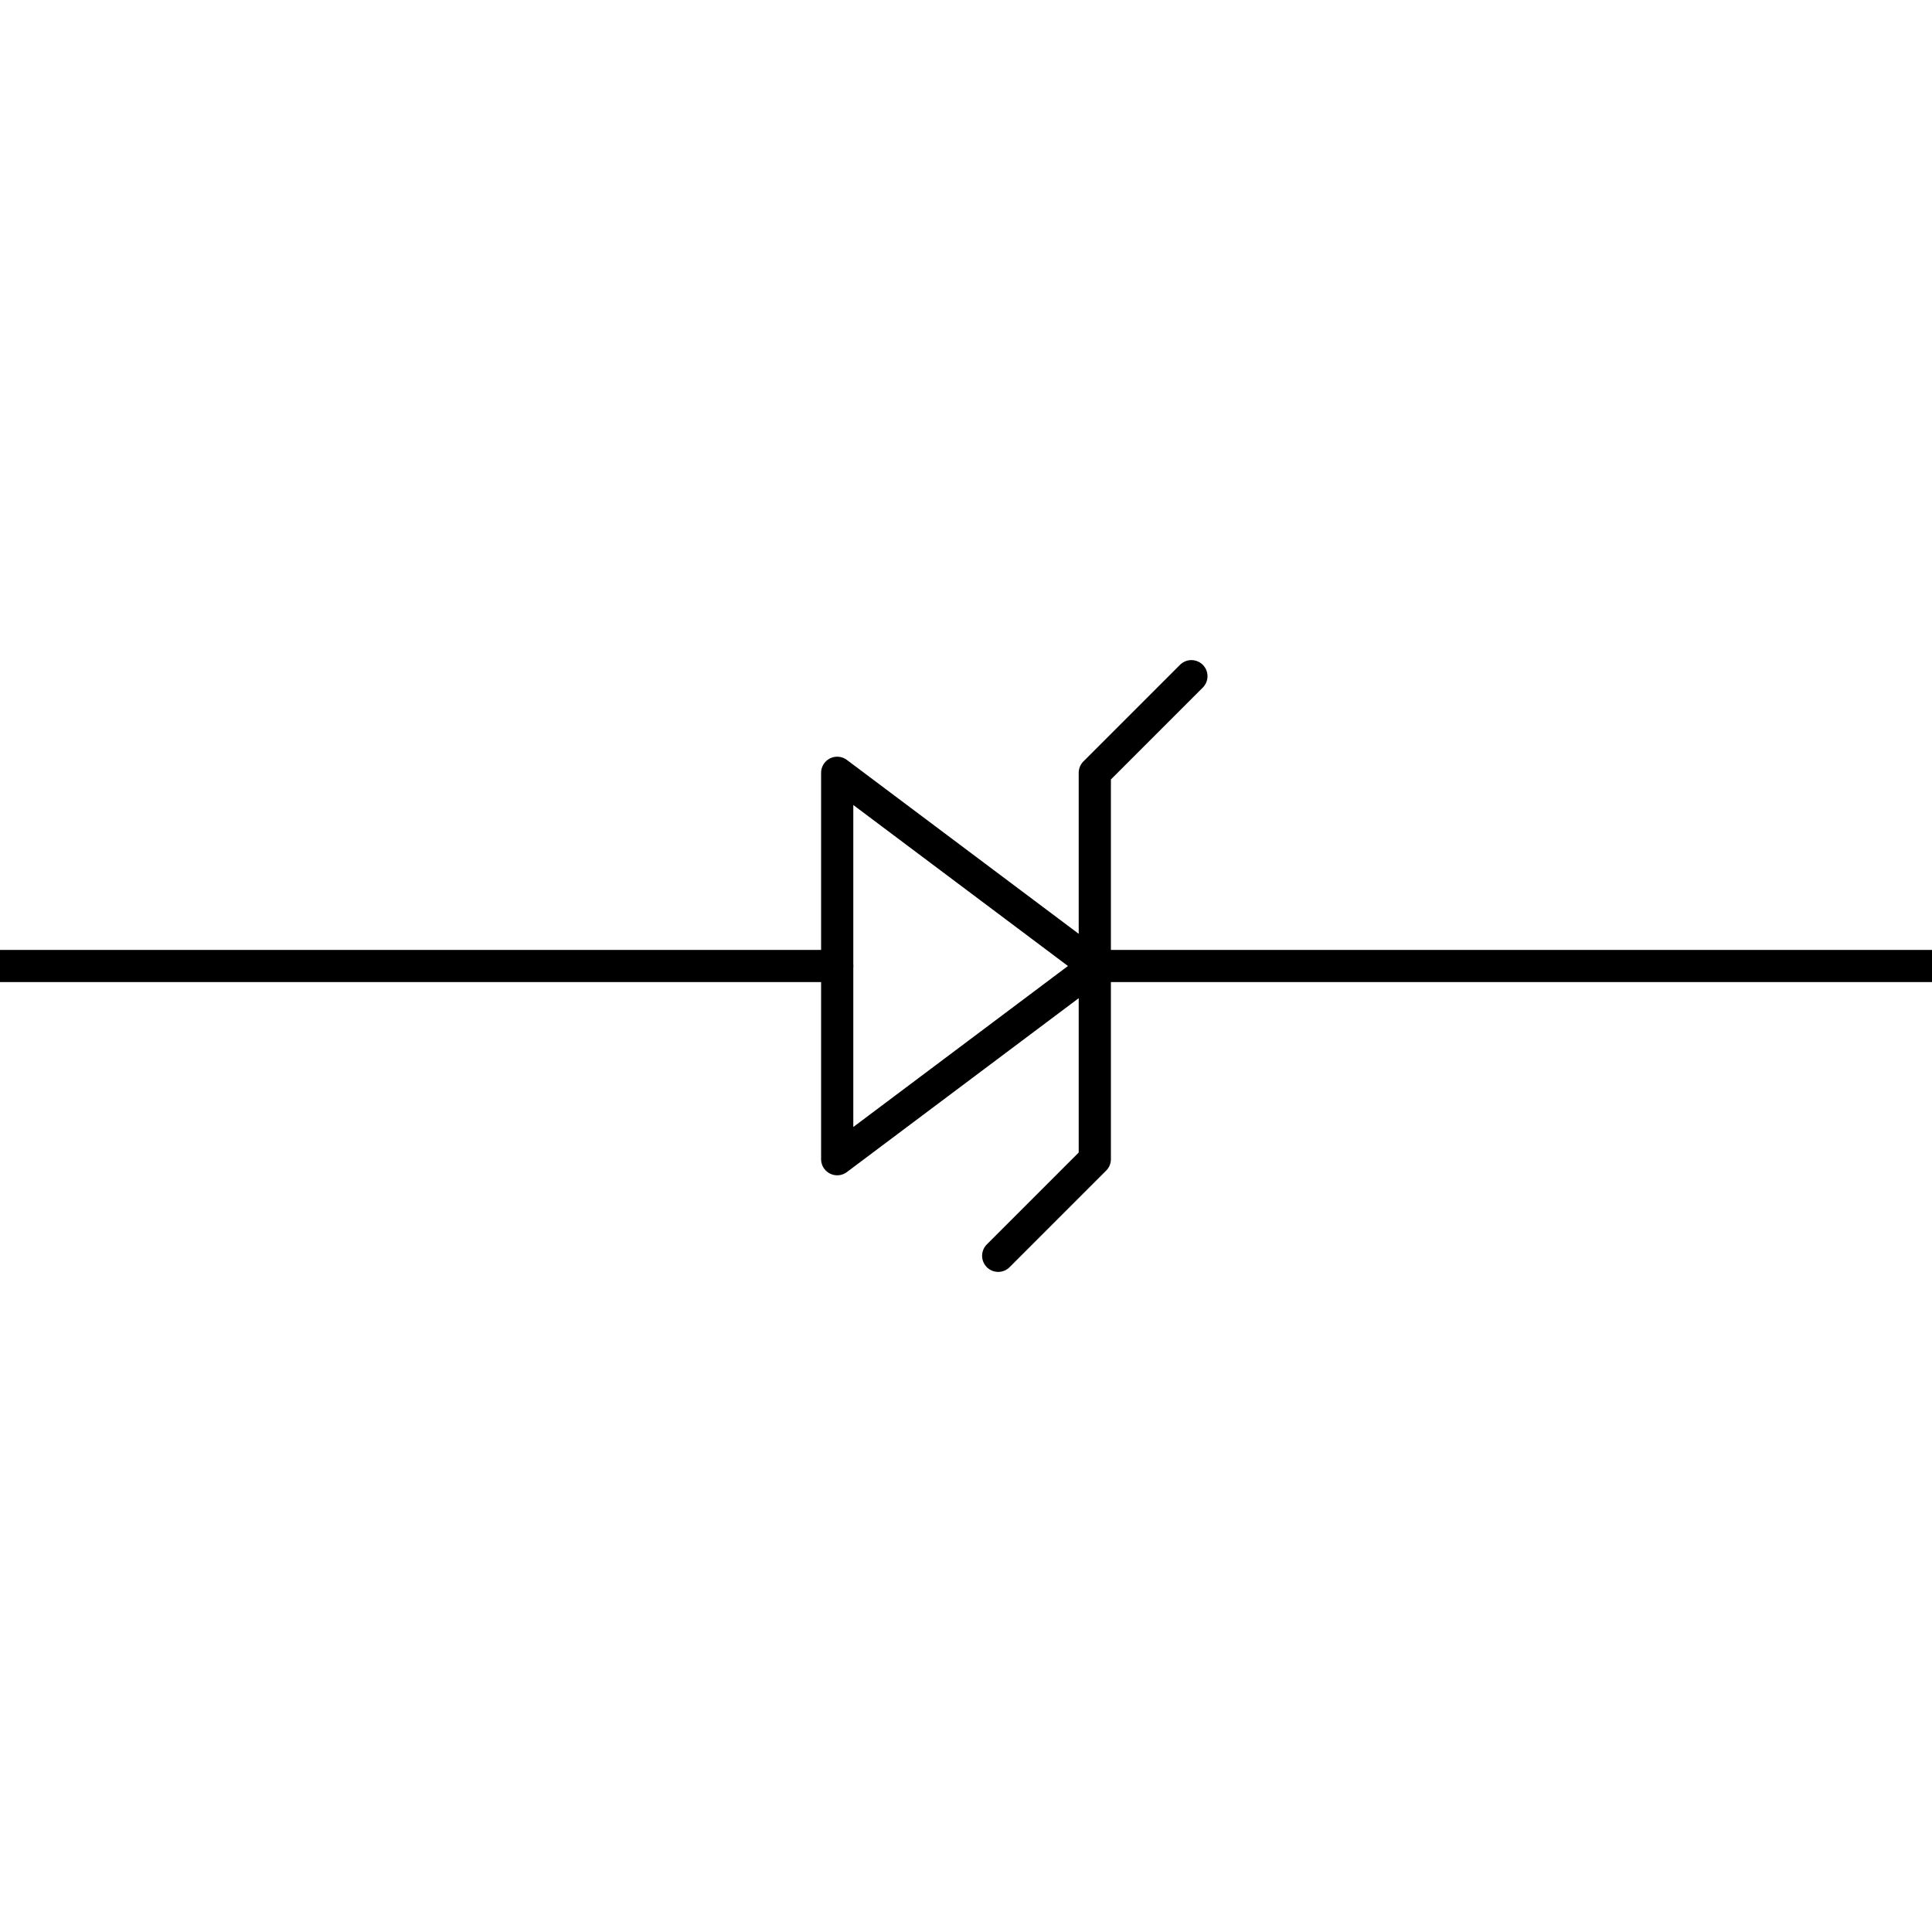
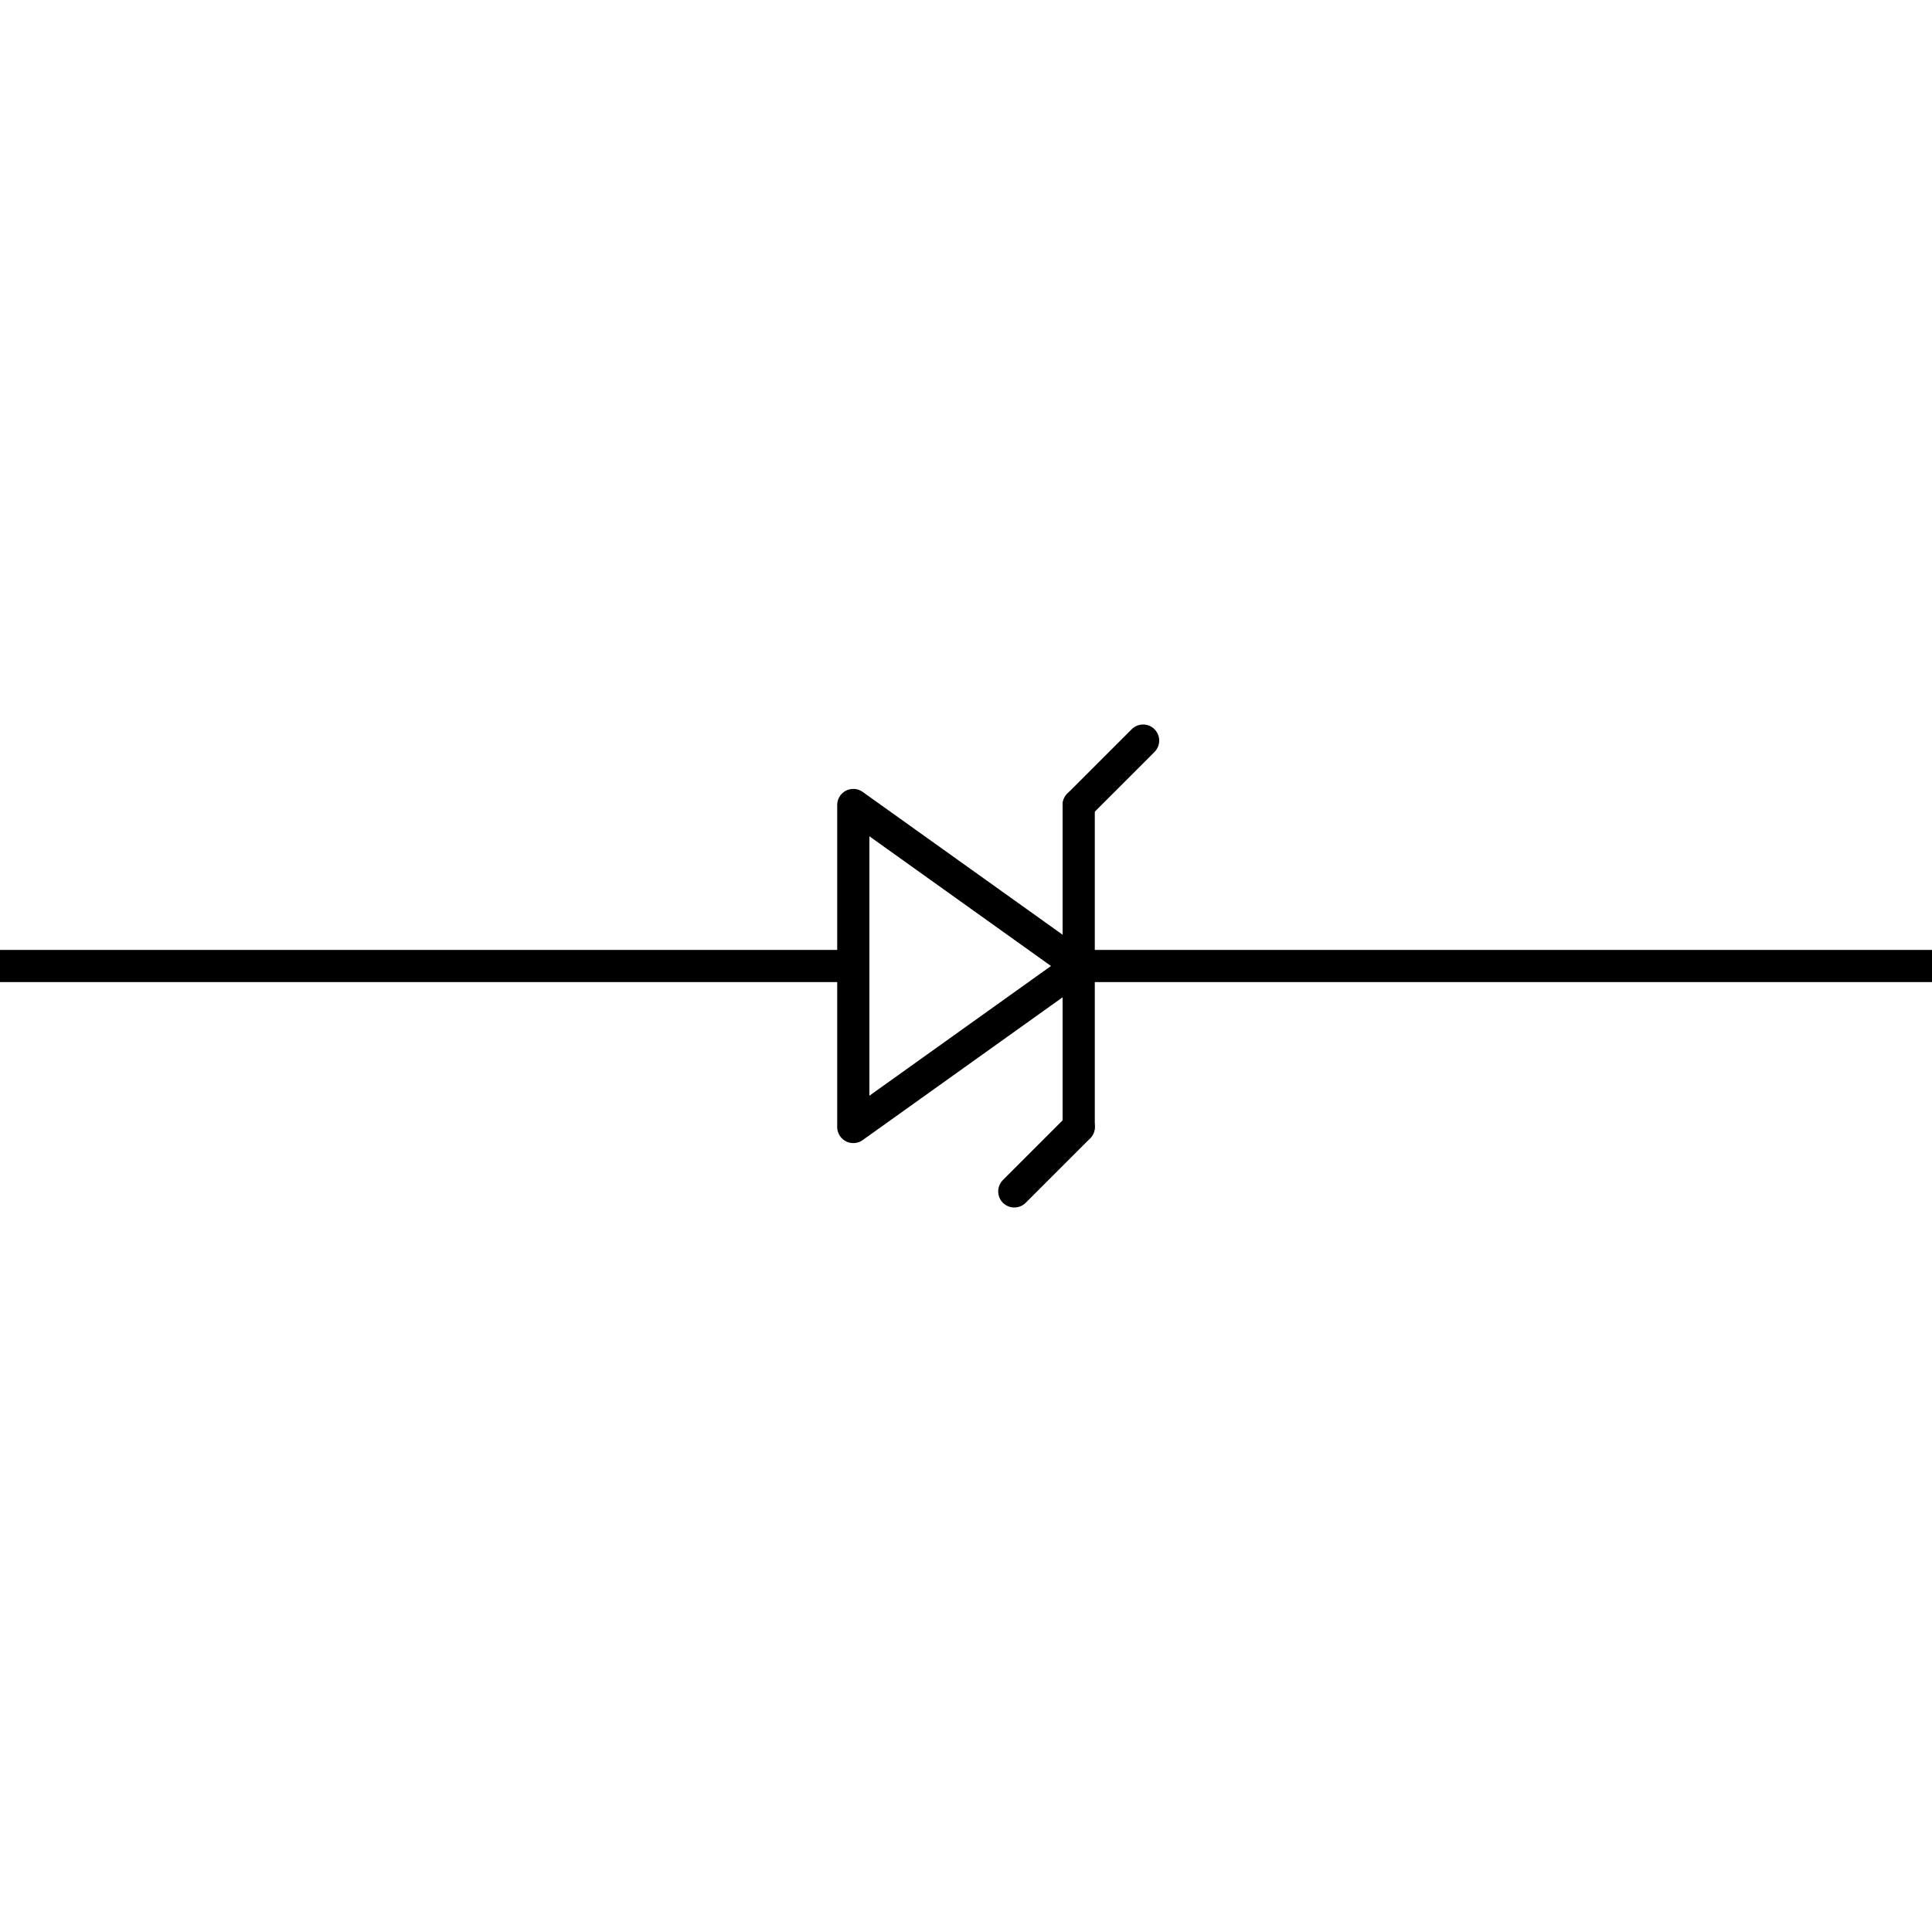
<svg xmlns="http://www.w3.org/2000/svg" width="120" height="120" viewBox="0 0 120 120">
  <g id="zener" fill="none" stroke="#000" stroke-width="2" stroke-linecap="round" stroke-linejoin="round">
-     <line id="lead-a" x1="0" y1="60" x2="52" y2="60" />
-     <line id="lead-k" x1="68" y1="60" x2="120" y2="60" />
-     <polygon id="body" points="52,48 52,72 68,60" />
-     <polyline id="bar" points="74,42 68,48 68,72 62,78" />
+     <polygon points="53,50 67,60 53,70" id="reference-0" stroke="#000" fill="none" stroke-width="2" stroke-linecap="round" stroke-linejoin="round" />
+     <path d="M 0 60 L 53 60 M 67 50 L 67 70 M 67 60 L 120 60" id="reference-1" stroke="#000" fill="none" stroke-width="2" stroke-linecap="round" stroke-linejoin="round" />
+     <path d="M 67 50 L 71 46" id="reference-2" stroke="#000" fill="none" stroke-width="2" stroke-linecap="round" stroke-linejoin="round" />
+     <path d="M 67 70 L 63 74" id="reference-3" stroke="#000" fill="none" stroke-width="2" stroke-linecap="round" stroke-linejoin="round" />
  </g>
</svg>
